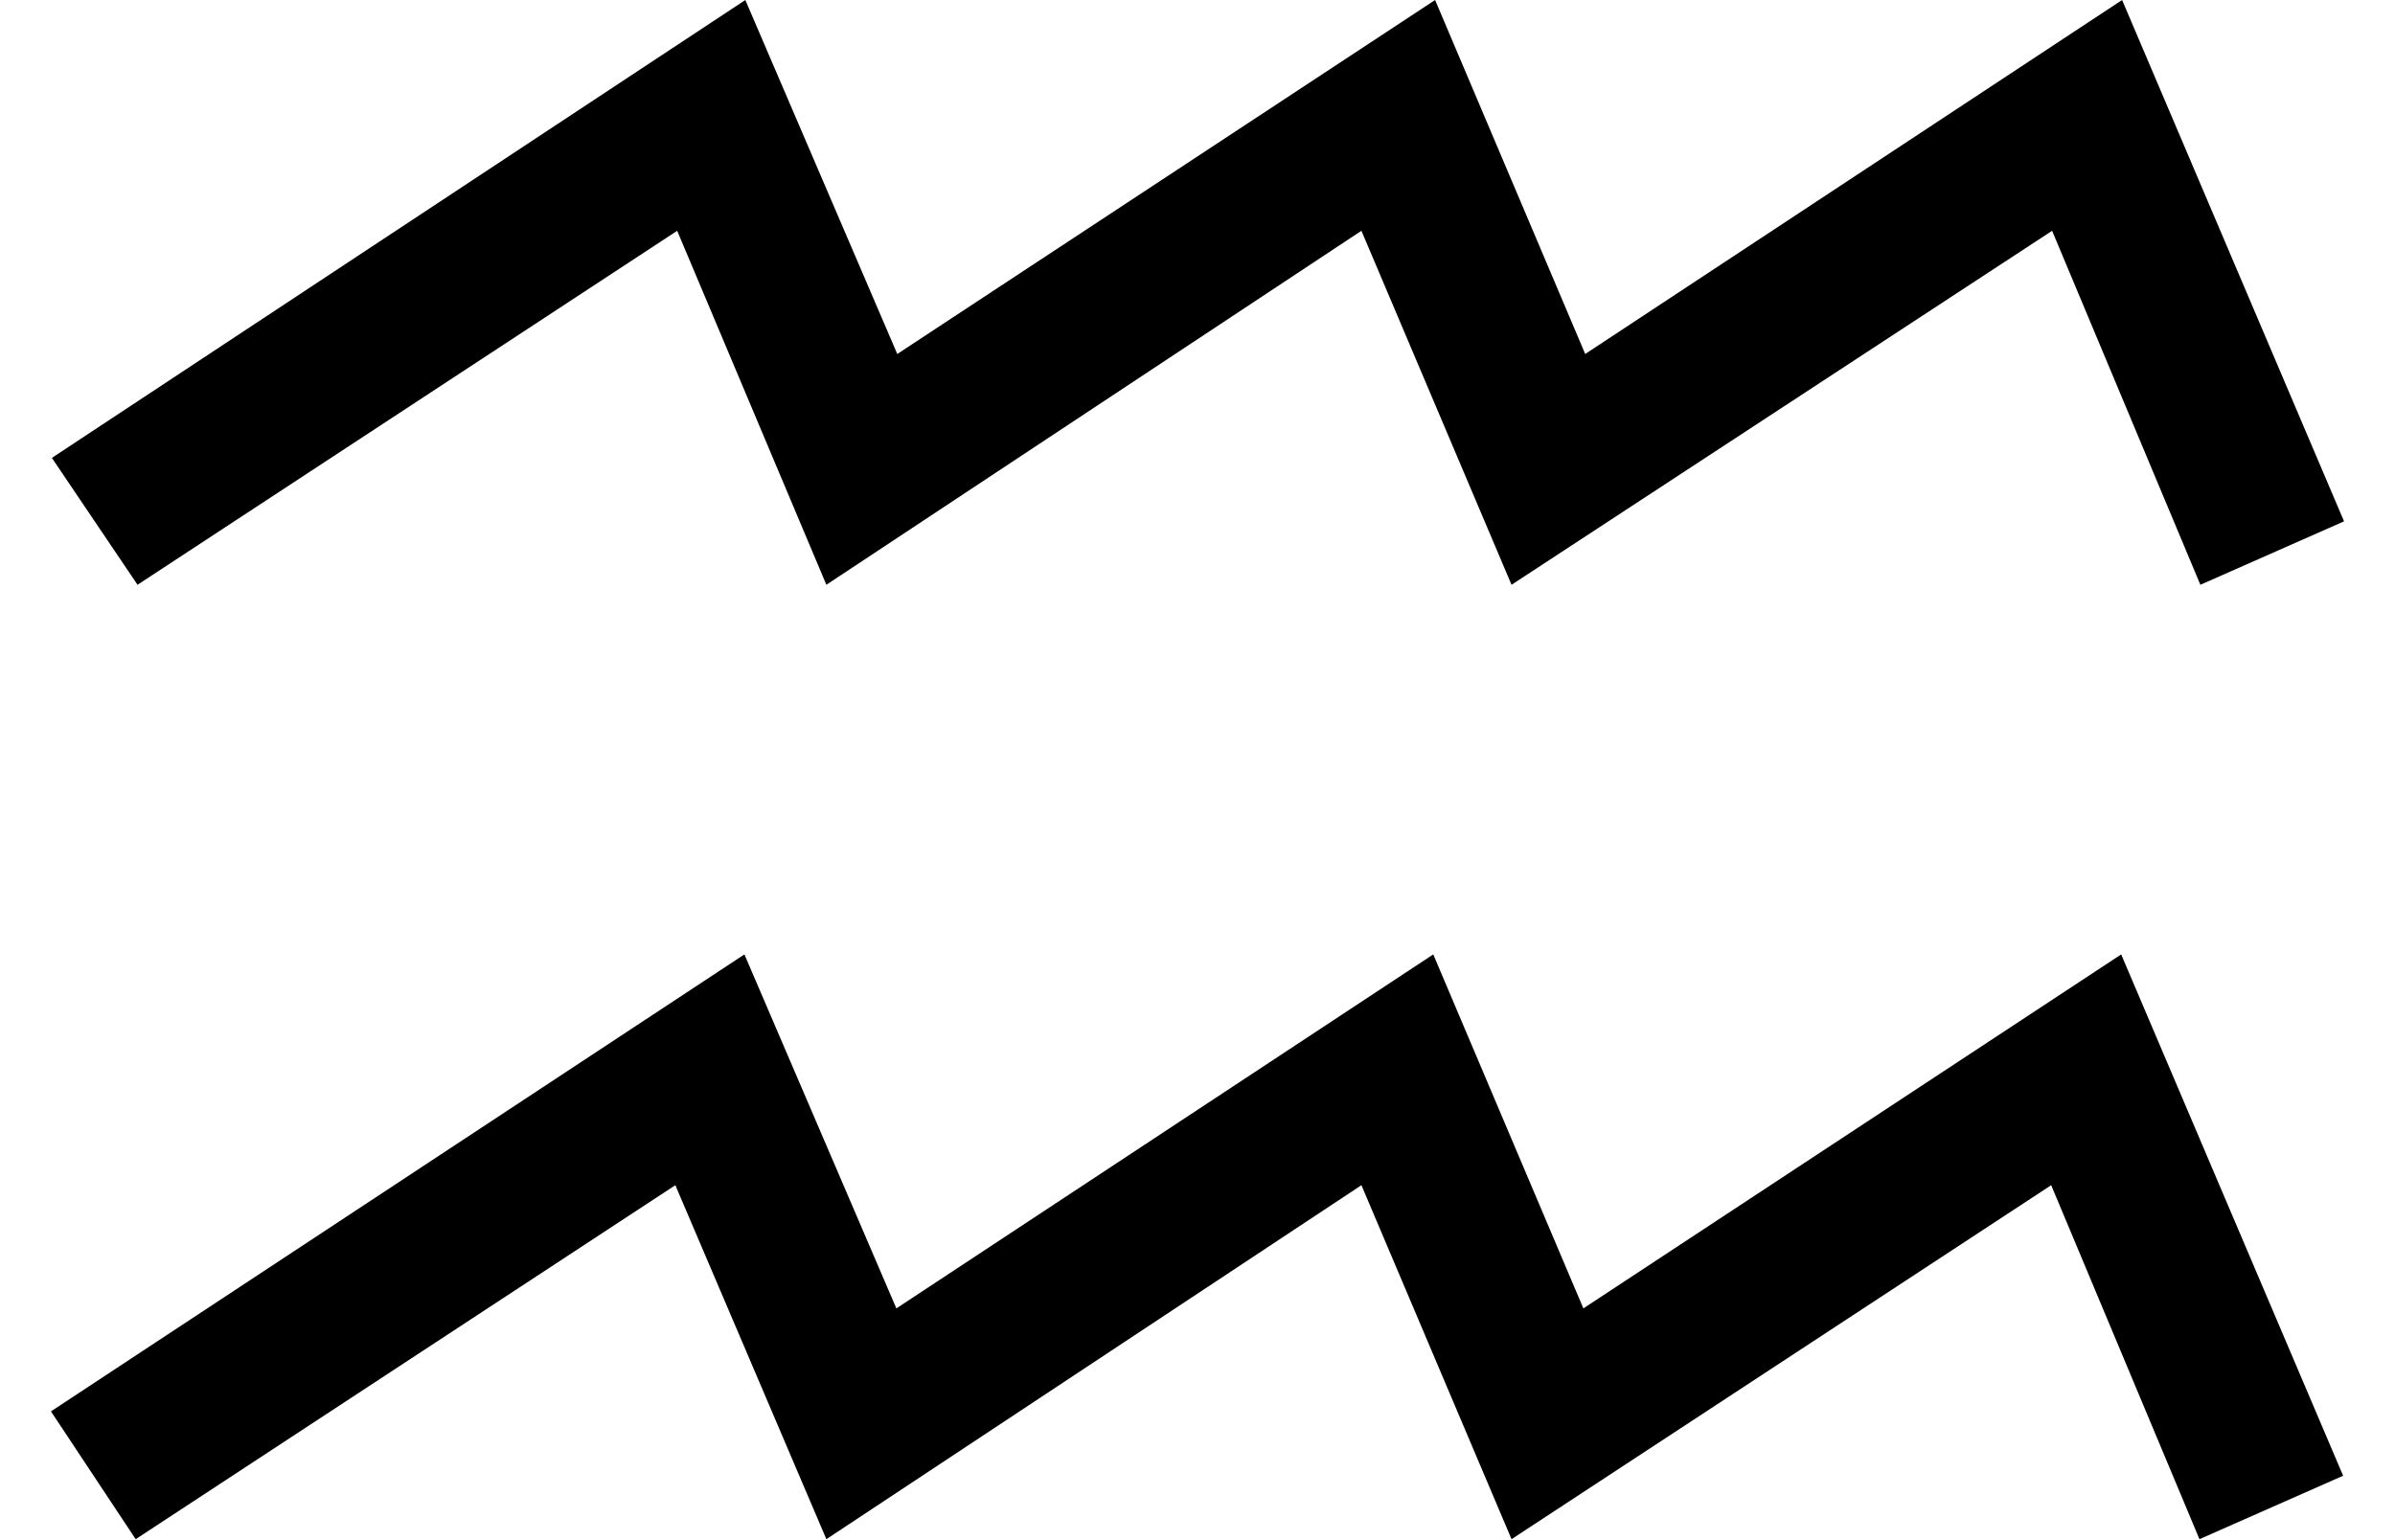
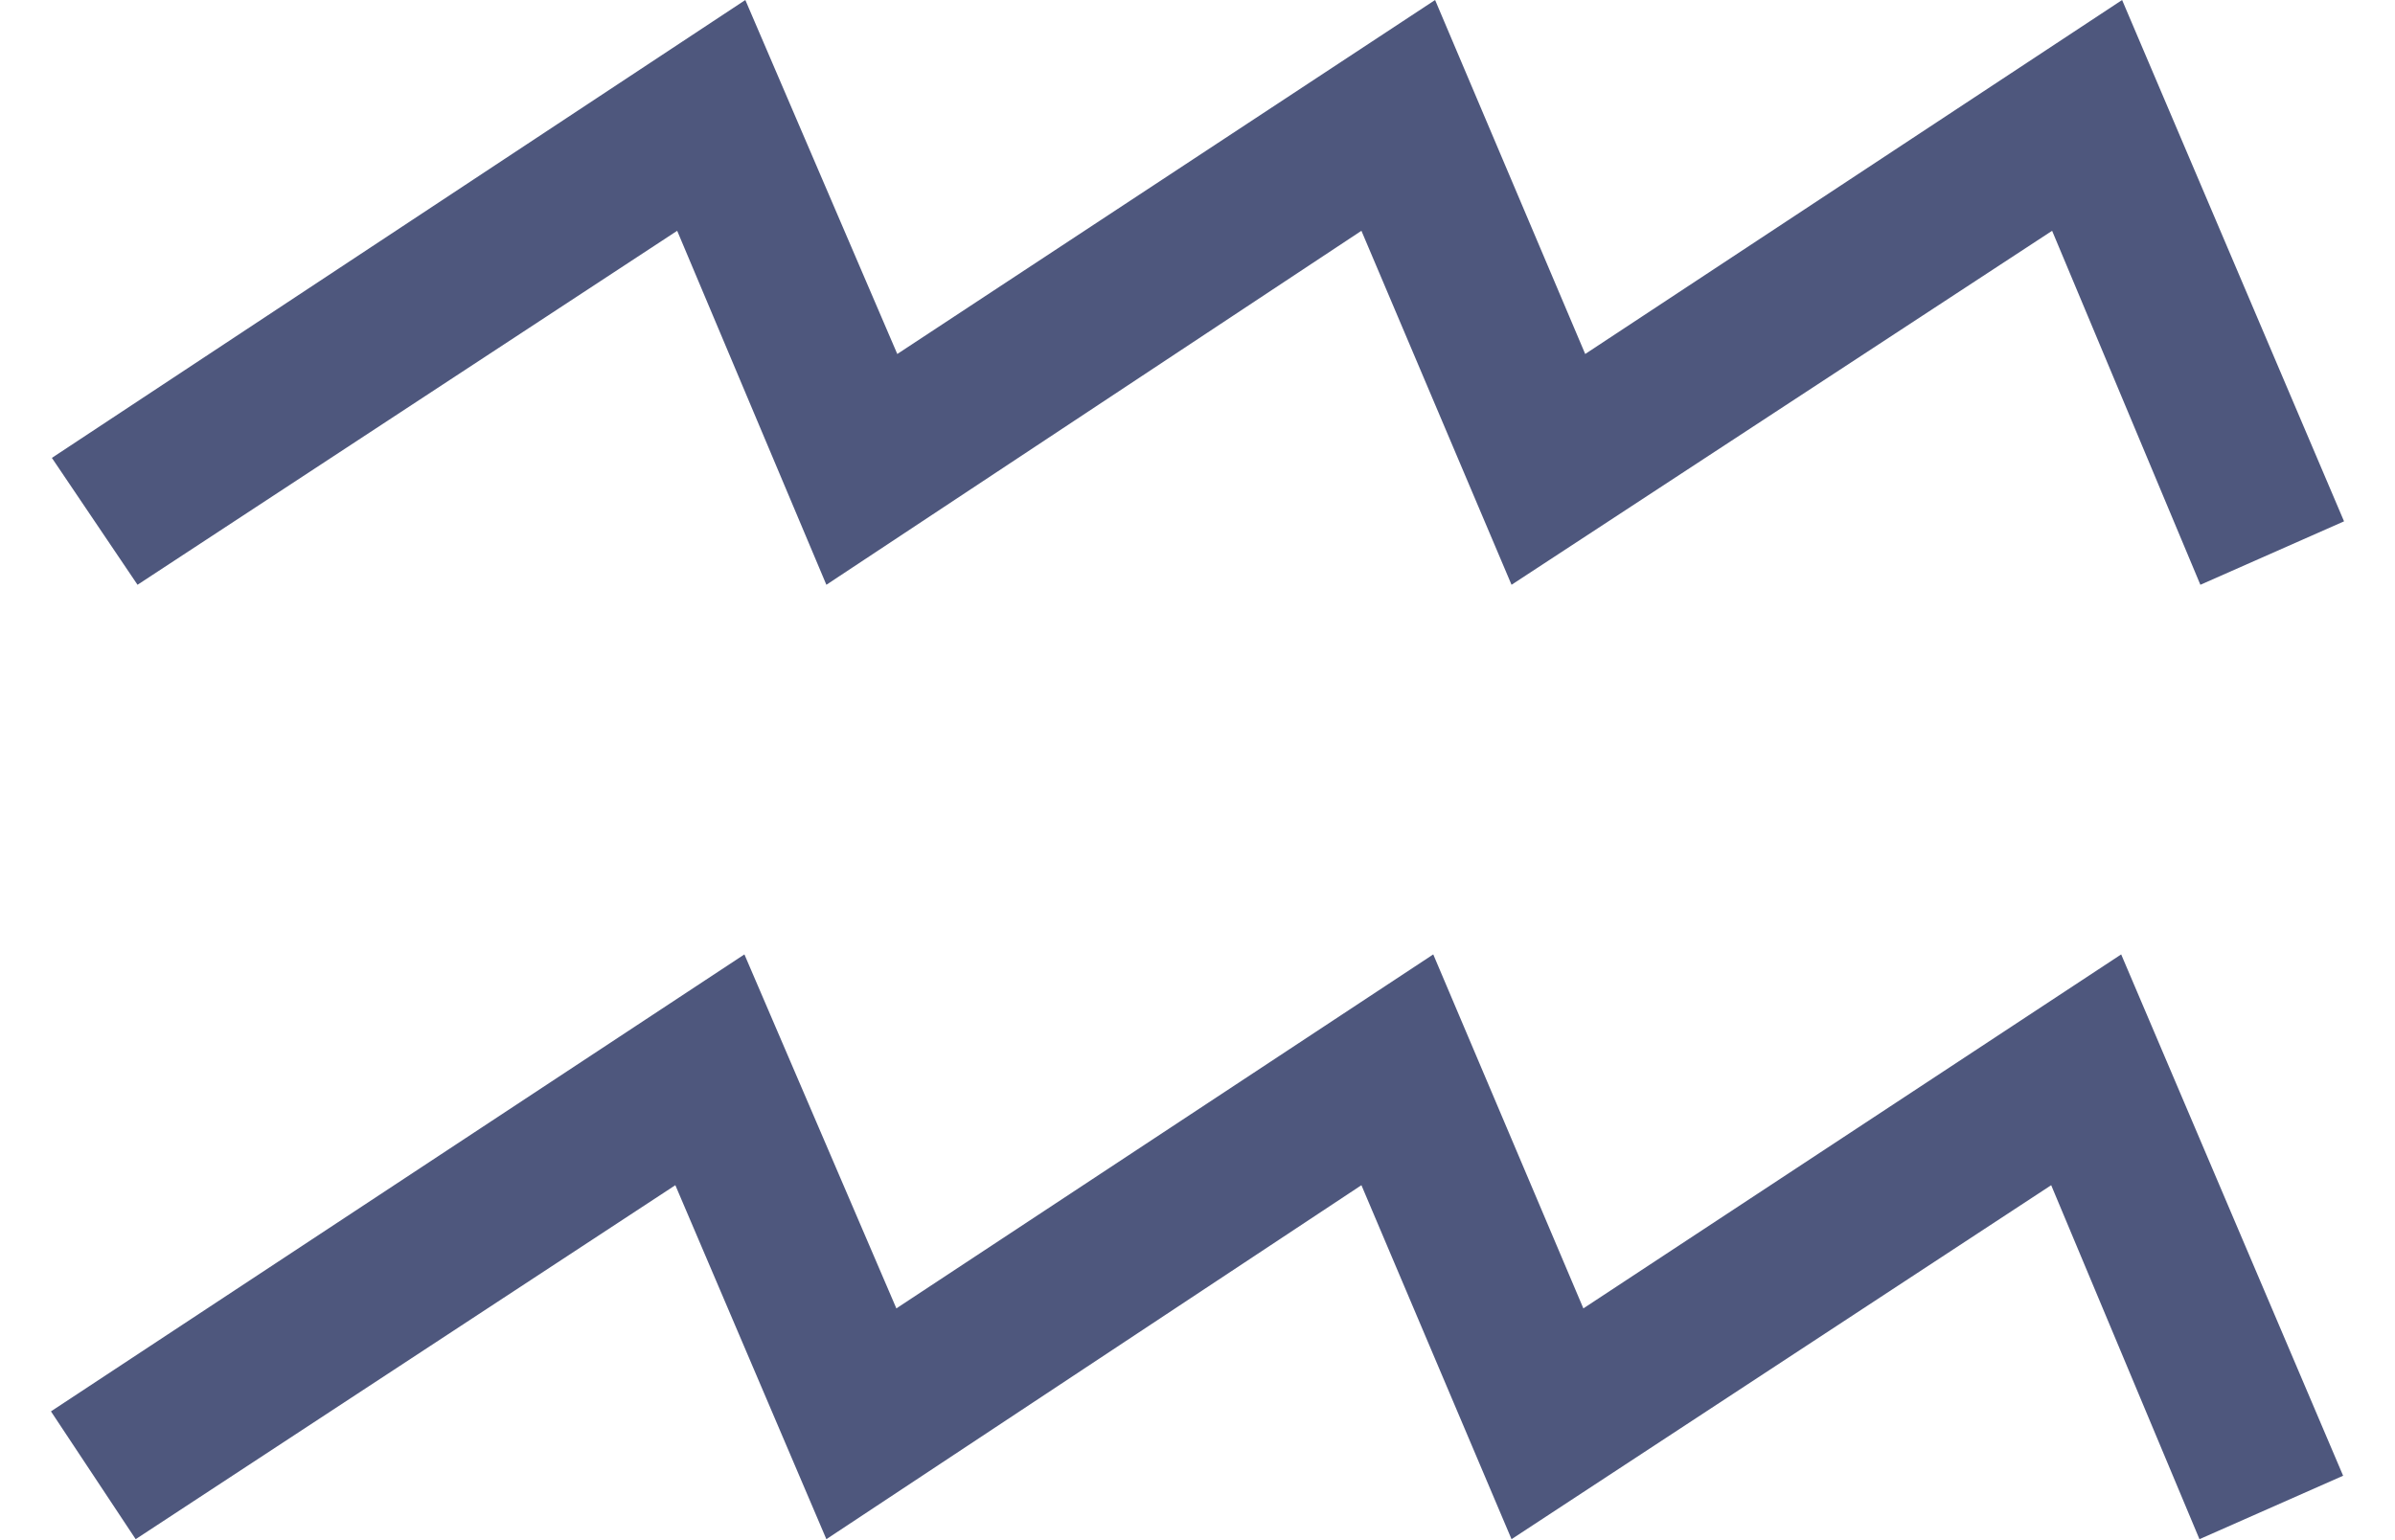
<svg xmlns="http://www.w3.org/2000/svg" xml:space="preserve" width="28pt" height="18pt" style="shape-rendering:geometricPrecision; text-rendering:geometricPrecision; image-rendering:optimizeQuality; fill-rule:evenodd" viewBox="0 0 8268 11692" id="svg668">
  <defs id="defs669">
    <style type="text/css" id="style670">
-     .fil0 {fill:#000000}
+     .fil0 {fill:#4E577D}
   </style>
  </defs>
  <g id="Layer 1" transform="matrix(6.99342,0,0,6.984468,-23594.91,-32470.79)">
    <path class="fil0" d="M2720 6184l753 -497 165 385 583 -385 163 385 584 -385 241 567 -156 69 -161 -385 -586 385 -163 -385 -581 385 -164 -385 -586 385 -92 -139zm1 -1037l753 -498 165 385 584 -385 163 385 583 -385 241 567 -156 69 -161 -385 -587 385 -163 -385 -581 385 -162 -385 -586 385 -93 -138z" id="path672" />
  </g>
</svg>
